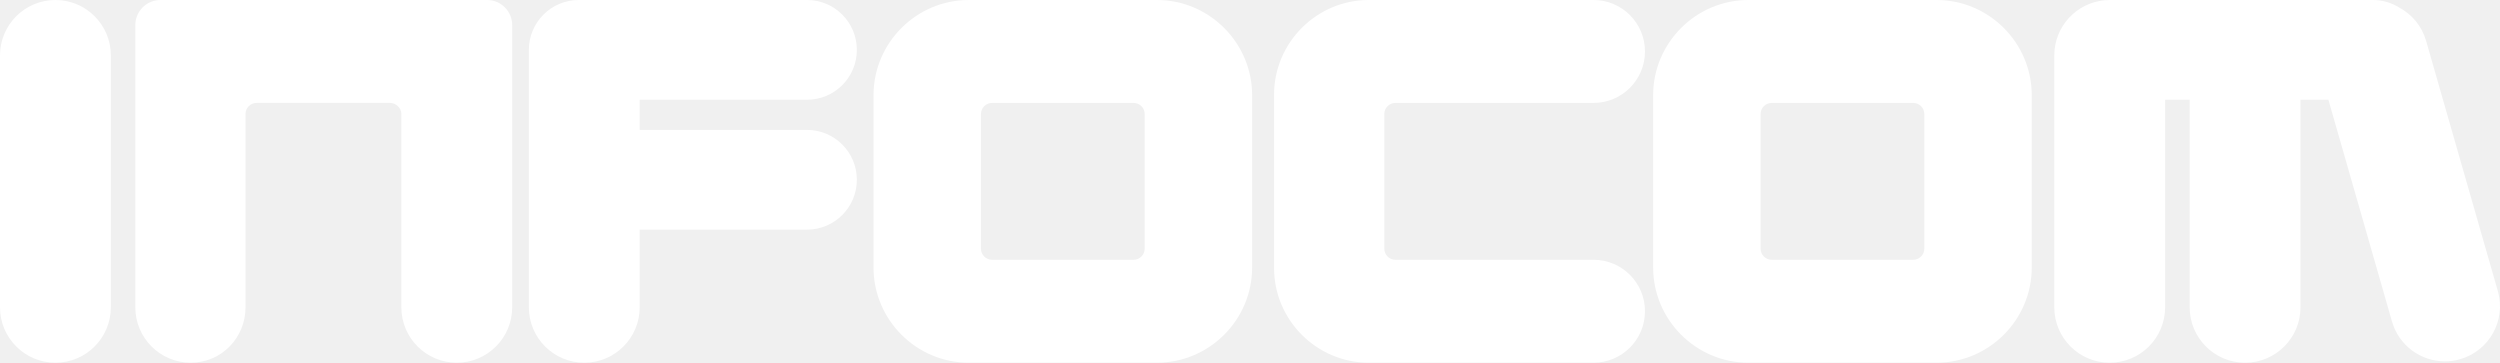
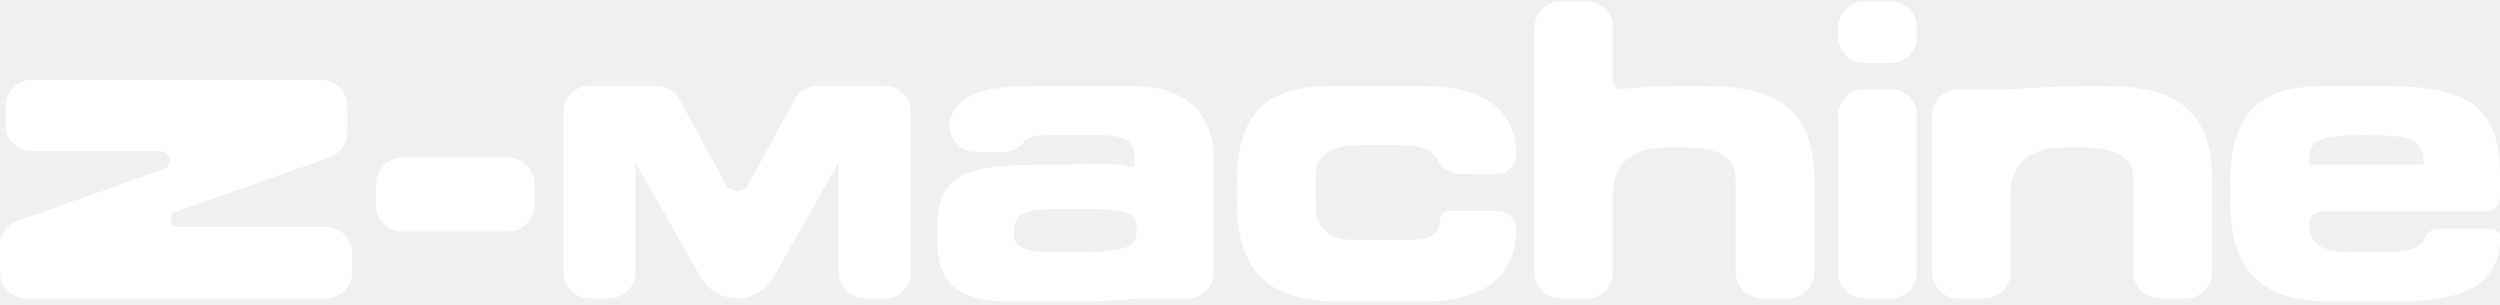
- <svg xmlns="http://www.w3.org/2000/svg" version="1.2" id="Ebene_1" x="0px" y="0px" viewBox="0 0 540 78.3">
-   <path d="M 11.971 78.344 C 5.36 78.344 0 72.984 0 66.373 L 0 11.971 C 0 5.359 5.36 0 11.971 0 C 18.581 0 23.941 5.358 23.941 11.971 L 23.941 66.372 C 23.941 72.984 18.581 78.344 11.971 78.344 Z" id="path4" style="fill-opacity: 1; fill: rgb(255, 255, 255);" />
-   <path d="M 174.308 28.059 L 138.173 28.059 L 138.173 21.547 L 174.308 21.547 C 180.257 21.547 185.08 16.724 185.08 10.775 C 185.08 4.824 180.257 0.001 174.308 0.001 L 125.005 0.001 C 119.055 0.001 114.232 4.824 114.232 10.775 C 114.232 10.977 114.232 66.373 114.232 66.373 C 114.232 72.984 119.592 78.344 126.203 78.344 C 132.813 78.344 138.173 72.984 138.173 66.373 L 138.173 49.604 L 174.308 49.604 C 180.257 49.604 185.08 44.781 185.08 38.831 C 185.081 32.882 180.258 28.059 174.308 28.059 Z" id="path8" style="fill-opacity: 1; fill: rgb(255, 255, 255);" />
-   <path d="M 539.536 62.874 L 524.039 8.826 C 523.123 5.627 520.978 3.116 518.266 1.65 C 516.61 0.612 514.656 0.002 512.557 0.002 L 455.697 0.002 C 455.324 0.002 454.956 0.021 454.594 0.058 C 448.502 0.616 443.726 5.732 443.726 11.973 L 443.726 66.374 C 443.726 72.985 449.084 78.345 455.697 78.345 C 462.307 78.345 467.667 72.985 467.667 66.374 L 467.667 21.547 L 472.968 21.547 L 472.968 66.375 C 472.968 72.986 478.328 78.346 484.939 78.346 C 491.548 78.346 496.907 72.986 496.907 66.375 L 496.907 21.547 L 502.934 21.547 L 516.666 69.432 C 518.162 74.652 522.922 78.055 528.095 78.055 C 529.18 78.055 530.283 77.906 531.38 77.591 C 537.694 75.776 541.348 69.189 539.536 62.874 Z" id="path10" style="fill-opacity: 1; fill: rgb(255, 255, 255);" />
-   <path d="M 249.895 0.001 L 209.244 0.001 C 197.934 0.001 188.679 9.254 188.679 20.565 L 188.679 57.779 C 188.679 69.09 197.934 78.343 209.244 78.343 L 249.895 78.343 C 261.206 78.343 270.46 69.09 270.46 57.779 L 270.46 20.566 C 270.46 9.255 261.206 0.001 249.895 0.001 Z M 247.252 53.717 C 247.252 55.034 246.174 56.111 244.858 56.111 L 214.281 56.111 C 212.964 56.111 211.886 55.034 211.886 53.717 L 211.886 24.627 C 211.886 23.312 212.964 22.234 214.281 22.234 L 244.858 22.234 C 246.174 22.234 247.252 23.312 247.252 24.627 L 247.252 53.717 Z" id="path12" style="fill-opacity: 1; fill: rgb(255, 255, 255);" />
-   <path d="M 418.296 0.001 L 377.644 0.001 C 366.336 0.001 357.079 9.254 357.079 20.565 L 357.079 57.779 C 357.079 69.09 366.336 78.343 377.644 78.343 L 418.296 78.343 C 429.607 78.343 438.859 69.09 438.859 57.779 L 438.859 20.566 C 438.859 9.255 429.607 0.001 418.296 0.001 Z M 415.652 53.717 C 415.652 55.034 414.574 56.111 413.26 56.111 L 382.683 56.111 C 381.366 56.111 380.288 55.034 380.288 53.717 L 380.288 24.627 C 380.288 23.312 381.366 22.234 382.683 22.234 L 413.26 22.234 C 414.574 22.234 415.652 23.312 415.652 24.627 L 415.652 53.717 Z" id="path14" style="fill-opacity: 1; fill: rgb(255, 255, 255);" />
-   <path d="M 105.206 0.001 L 34.657 0.001 C 31.659 0.001 29.229 2.431 29.229 5.428 L 29.229 66.373 C 29.229 72.984 34.589 78.344 41.2 78.344 C 47.811 78.344 53.032 72.984 53.032 66.373 L 53.032 24.617 C 53.032 23.302 54.109 22.225 55.426 22.225 L 84.211 22.225 C 85.527 22.225 86.692 23.302 86.692 24.617 L 86.692 66.372 C 86.692 72.983 92.052 78.343 98.663 78.343 C 105.274 78.343 110.634 72.983 110.634 66.372 L 110.634 21.028 L 110.634 5.429 C 110.634 2.431 108.204 0.001 105.206 0.001 Z" id="path16" style="fill-opacity: 1; fill: rgb(255, 255, 255);" />
-   <path d="M 344.198 56.112 L 301.403 56.112 C 300.086 56.112 299.009 55.035 299.009 53.718 L 299.009 24.627 C 299.009 23.312 300.086 22.234 301.403 22.234 L 344.198 22.234 C 350.335 22.234 355.316 17.259 355.316 11.117 C 355.316 4.979 350.338 0 344.198 0 L 328.691 0 L 298.211 0 L 295.653 0 C 284.402 0 275.196 9.205 275.196 20.457 L 275.196 57.886 C 275.196 69.134 284.402 78.343 295.653 78.343 L 298.211 78.343 L 328.691 78.343 L 344.198 78.343 C 350.335 78.343 355.316 73.367 355.316 67.224 C 355.316 61.085 350.338 56.112 344.198 56.112 Z" id="path18" style="fill-opacity: 1; fill: rgb(255, 255, 255);" />
+ <svg xmlns="http://www.w3.org/2000/svg" clip-rule="evenodd" fill-rule="evenodd" stroke-linejoin="round" stroke-miterlimit="2" viewBox="0 0 600 73">
+   <g fill="#fff" fill-rule="nonzero">
+     <path d="m0 65.334c0 3.461 2.806 6.267 6.267 6.267h71.992c3.461 0 6.267-2.806 6.267-6.267v-4.588c0-3.461-2.806-6.267-6.267-6.267h-35.463c-.913-.017-1.683-.685-1.828-1.586-.146-.901.374-1.778 1.235-2.082 11.185-3.95 28.939-10.221 36.962-13.054 2.505-.885 4.18-3.253 4.18-5.909v-6.422c0-1.662-.66-3.256-1.836-4.432-1.175-1.175-2.769-1.835-4.431-1.835h-69.434c-1.662 0-3.256.66-4.431 1.835-1.175 1.176-1.835 2.77-1.835 4.432v4.588c0 1.662.66 3.256 1.835 4.431s2.769 1.836 4.431 1.836h30.907c1.086.017 2.004.81 2.179 1.882.174 1.072-.444 2.116-1.469 2.477-11.228 3.958-27.495 9.692-35.078 12.365-2.506.883-4.183 3.252-4.183 5.91z" />
+     <path d="m90.264 49.295c0 1.662.66 3.256 1.835 4.431 1.176 1.176 2.769 1.836 4.432 1.836h25.463c1.662 0 3.256-.66 4.431-1.836 1.175-1.175 1.835-2.769 1.835-4.431v-5.179c0-1.662-.66-3.256-1.835-4.431s-2.769-1.835-4.431-1.835h-25.463c-1.663 0-3.256.66-4.432 1.835-1.175 1.175-1.835 2.769-1.835 4.431z" />
+     <path d="m135.199 65.334c0 3.461 2.805 6.267 6.266 6.267h4.77c3.461 0 6.266-2.806 6.266-6.267v-26.678c0-.034.027-.061.061-.062s.062.026.063.06v.006c.011.324.101.64.26.922 1.59 2.801 10.57 18.631 15.28 26.934 1.783 3.143 5.117 5.085 8.73 5.085h.001c3.613 0 6.947-1.942 8.73-5.085 4.711-8.303 13.691-24.133 15.28-26.934.16-.282.249-.598.26-.922 0-.002 0-.004 0-.006.001-.034.029-.061.063-.06s.061.028.061.062v26.678c0 3.461 2.806 6.267 6.267 6.267h4.769c3.461 0 6.267-2.806 6.267-6.267v-38.461c0-1.662-.661-3.256-1.836-4.431s-2.769-1.835-4.431-1.835h-16.116c-2.296 0-4.407 1.255-5.505 3.271-2.703 4.968-7.867 14.456-11.057 20.317-.549 1.008-1.605 1.635-2.752 1.635-1.148 0-2.204-.627-2.753-1.635-3.189-5.861-8.353-15.349-11.057-20.317-1.098-2.016-3.209-3.271-5.504-3.271h-16.117c-1.662 0-3.256.66-4.431 1.835s-1.835 2.769-1.835 4.431z" />
+     <path d="m224.985 58.12c0 11.799 7.369 14.362 18.865 14.268h12.919c8.228 0 14.74-.597 16.282-.751.221-.024.443-.036.665-.036h11.325c1.662 0 3.255-.66 4.431-1.835 1.175-1.176 1.835-2.77 1.835-4.432 0-9.56 0-26.69 0-26.697 0-11.808-6.888-18.007-19.877-18.007-.008 0-21.935 0-21.943 0-11.247 0-17.89 1.126-20.826 6.56-1.067 1.934-1.033 4.289.091 6.192 1.124 1.902 3.169 3.07 5.378 3.07 2.263.02 4.686.02 6.683.02 1.994 0 3.869-.949 5.05-2.556.912-1.252 2.839-1.478 6.576-1.478h11.119c7.38 0 8.856 1.771 8.856 6.691v.025c-.01.338-.182.651-.463.841-.281.189-.636.23-.953.112-3.71-1.306-9.123-.584-18.264-.584-18.302 0-27.749.787-27.749 14.464zm28.241 2.46c-7.38 0-9.938-1.279-9.938-4.526 0-4.133 1.673-5.904 9.643-5.904h8.364c10.43 0 11.513 1.377 11.513 5.117 0 3.345-1.181 5.313-14.17 5.313z" />
+     <path d="m296.871 48.575c0 21.452 13.186 23.813 25.682 23.813h19.287c10.824 0 22.041-3.837 22.041-17.318 0-1.175-.466-2.301-1.296-3.131-.831-.831-1.957-1.297-3.132-1.297h-11.513c-1.304 0-2.361 1.057-2.361 2.361 0 4.625-4.822 4.625-10.135 4.625h-9.643c-5.904 0-10.037-1.968-10.037-8.462 0-.005 0-6.687 0-6.691 0-5.511 3.739-7.676 11.611-7.676h7.282c5.995 0 9.039.984 10.259 3.476 1.051 2.136 3.224 3.489 5.604 3.489 2.752.022 6.153.022 8.835.022 2.5 0 4.526-2.027 4.526-4.526v-.001c0-11.512-8.56-16.629-22.533-16.629h-21.255c-13.776 0-23.222 4.133-23.222 23.124z" />
+     <path d="m368.242 65.334c0 3.461 2.806 6.267 6.267 6.267h6.359c3.461 0 6.267-2.806 6.267-6.267v-19.022c0-7.183 4.822-10.922 12.89-10.922h4.33c8.266 0 12.202 2.46 12.202 7.38v22.564c0 3.461 2.805 6.267 6.266 6.267h6.36c3.461 0 6.266-2.806 6.266-6.267v-22.564c0-21.648-16.334-22.059-28.044-22.14-9.503-.066-15.244.403-18.08.735-.545.091-1.102-.062-1.523-.419s-.664-.881-.664-1.433c-.003-2.998-.003-8.535-.003-12.887 0-3.461-2.806-6.267-6.267-6.267h-6.359c-3.461 0-6.267 2.806-6.267 6.267z" />
+     <path d="m460.058 27.683c0-3.46-2.806-6.266-6.267-6.266h-6.359c-3.461 0-6.267 2.806-6.267 6.266v37.651c0 3.461 2.806 6.267 6.267 6.267h6.359c3.461 0 6.267-2.806 6.267-6.267zm0-21.057c0-3.461-2.806-6.267-6.267-6.267h-6.359c-3.461 0-6.267 2.806-6.267 6.267v2.227c0 3.461 2.806 6.266 6.267 6.266h6.359c3.461 0 6.267-2.805 6.267-6.266z" />
+     <path d="m463.685 65.334c0 3.461 2.805 6.267 6.266 6.267h6.36c3.461 0 6.267-2.806 6.267-6.267v-19.022c0-7.183 4.821-10.922 12.89-10.922h4.33c8.265 0 12.201 2.46 12.201 7.38v22.564c0 3.461 2.806 6.267 6.267 6.267h6.36c3.46 0 6.266-2.806 6.266-6.267v-22.564c0-21.648-16.334-22.14-28.044-22.14-9.213 0-18.426.65-20.026.769-.159.012-.319.018-.478.018-1.272 0-7.481 0-12.393 0-3.461 0-6.266 2.806-6.266 6.266z" />
+     <path d="m535.253 43.754v4.821c0 21.452 13.185 23.813 25.682 23.813h14.17c13.677 0 24.895-2.755 24.895-15.35 0-1.196-.969-2.165-2.165-2.165h-12.532c-1.488 0-2.818.93-3.328 2.327-.69 1.929-2.986 3.38-10.413 3.38h-5.805c-7.872 0-11.611-1.476-11.611-6.789v-.001c0-.809.321-1.584.893-2.156s1.348-.894 2.157-.894h39.262c.939 0 1.84-.373 2.504-1.037.665-.665 1.038-1.566 1.038-2.505v-4.92c0-17.417-8.266-21.648-28.339-21.648h-13.186c-13.776 0-23.222 4.133-23.222 23.124zm32.669-11.316h.259.003c10.802.017 13.514 1.13 13.514 7.085h-13.517c-.057.002-.114.004-.172.004-.029-.004-.058-.004-.087-.004h-13.776c0-5.936 1.443-7.06 13.365-7.085.04-.004.08-.008.121-.012.096.012.192.012.29.012z" />
+   </g>
</svg>
